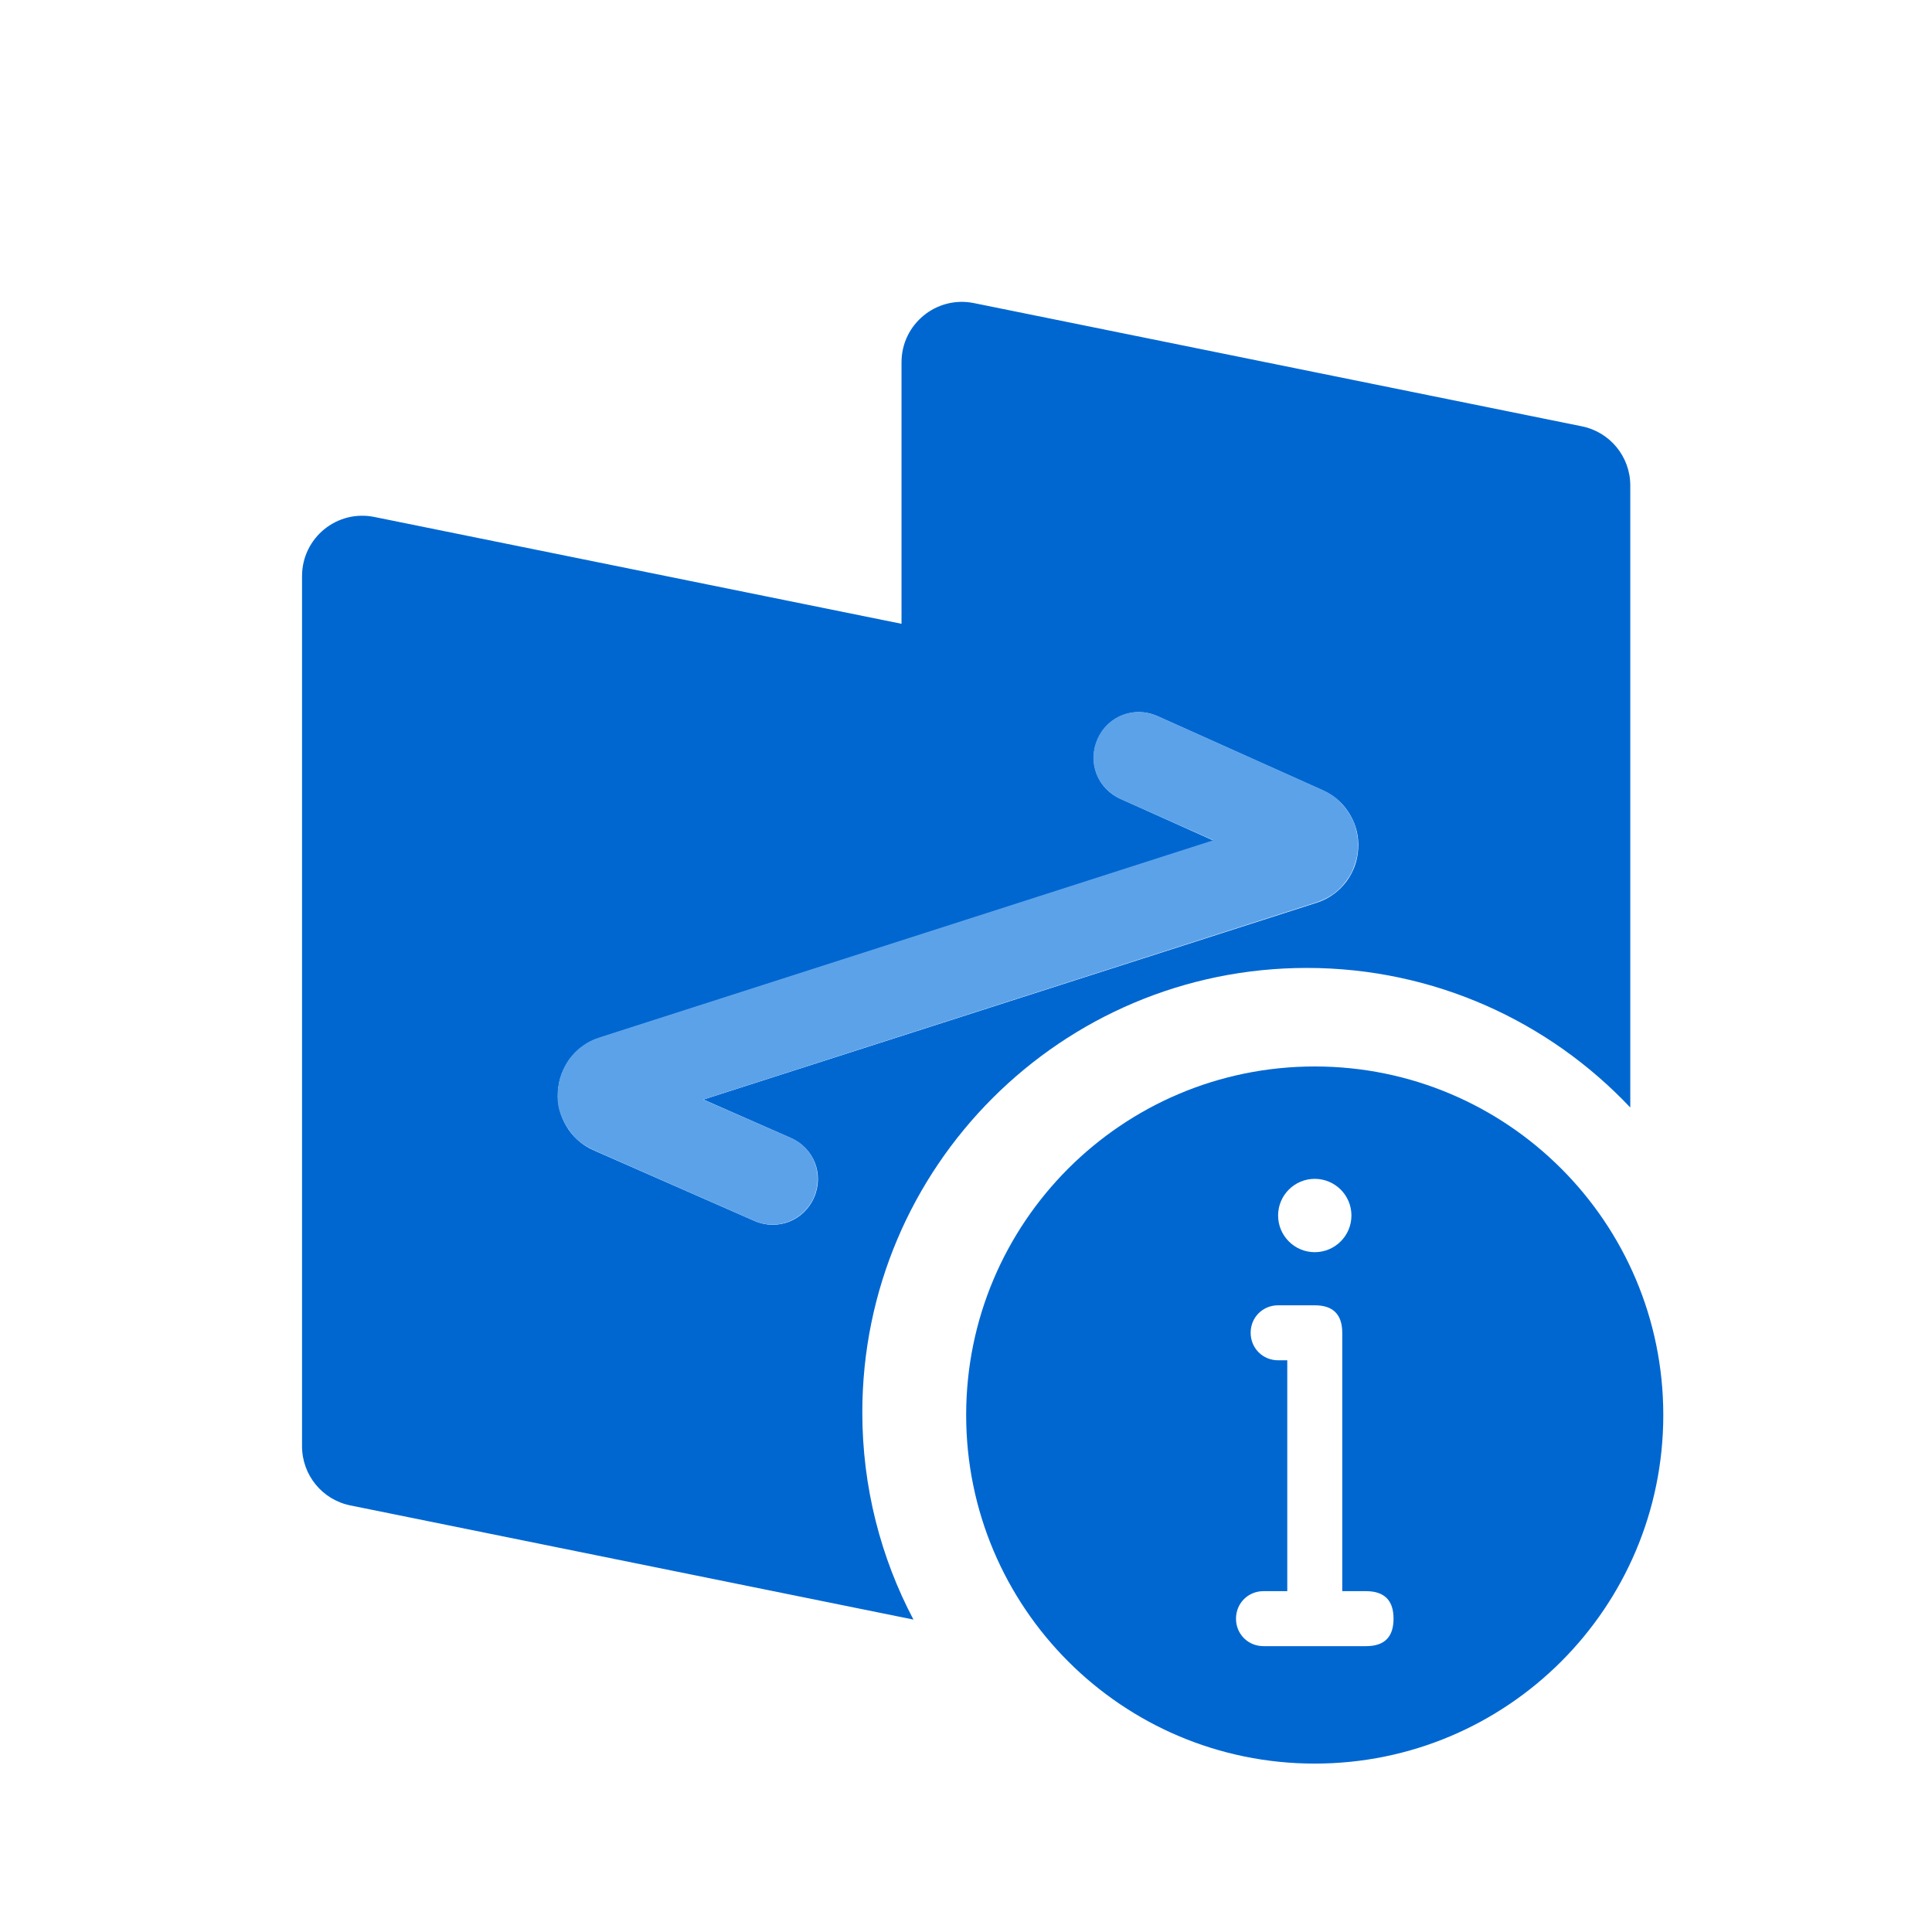
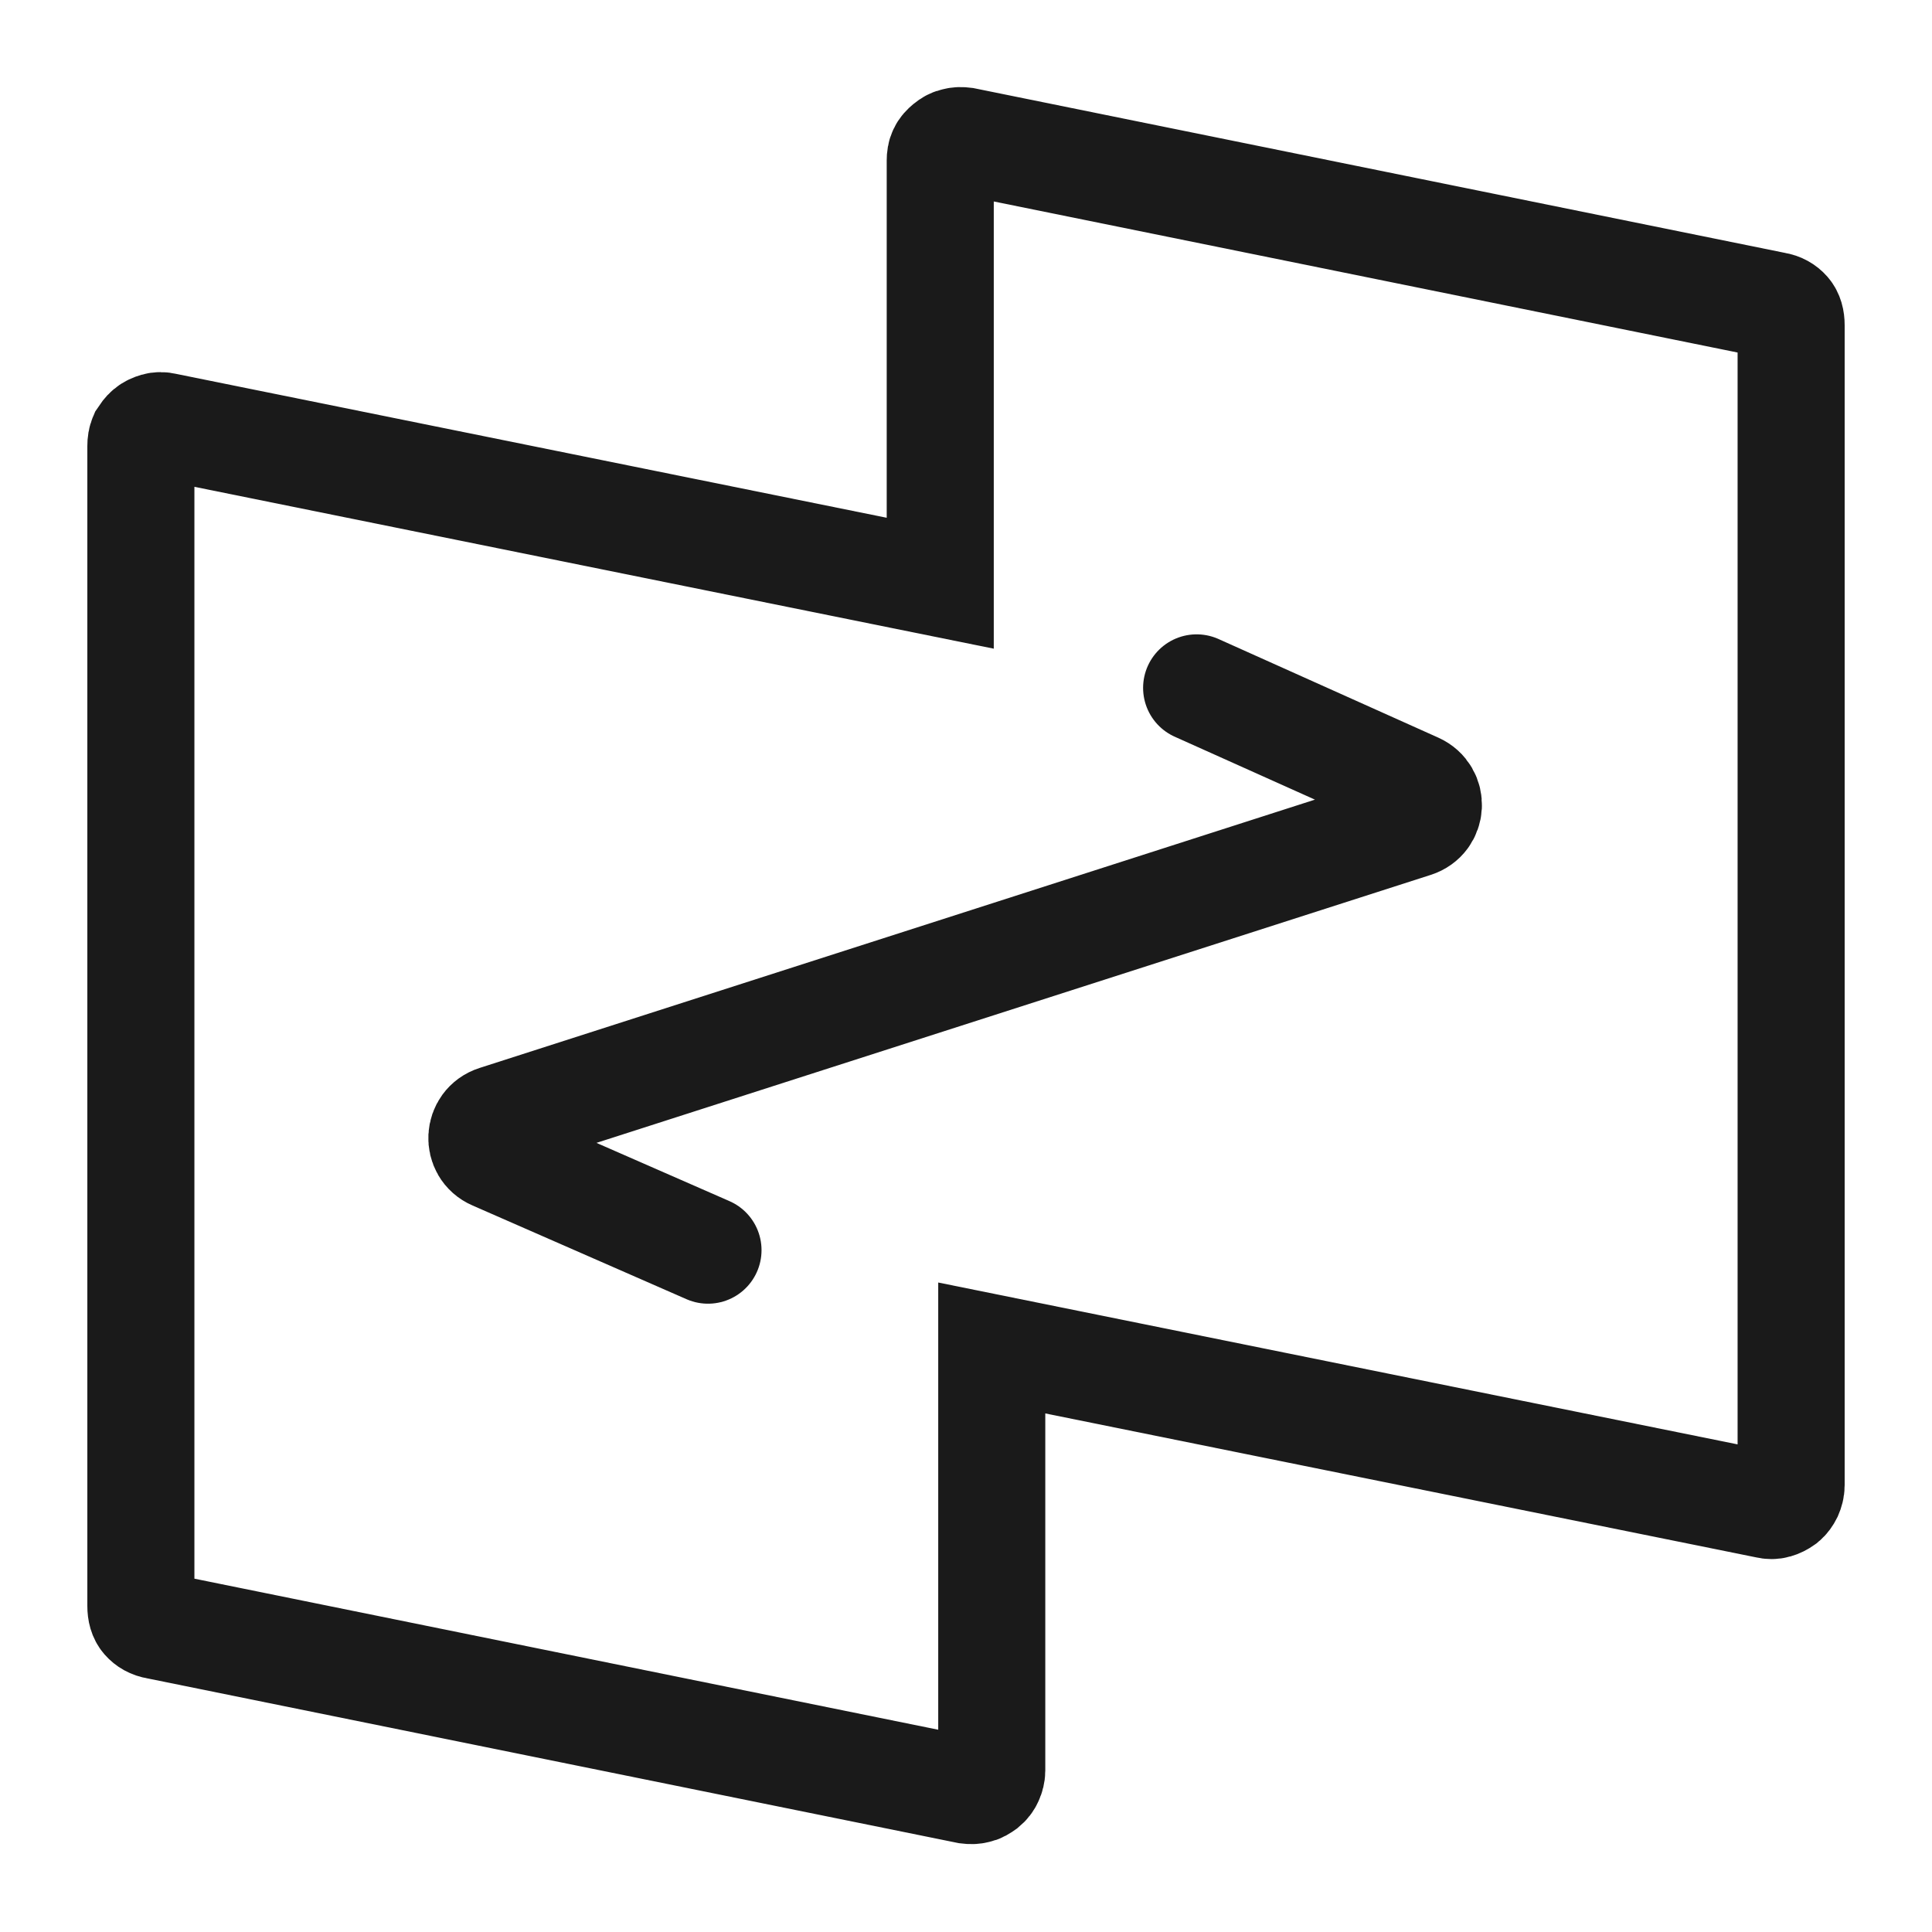
<svg xmlns="http://www.w3.org/2000/svg" viewBox="0 0 24 24" width="24" height="24" fill="none">
-   <mask id="mask_45" width="18" height="18" x="3" y="3" maskUnits="userSpaceOnUse">
+   <mask id="mask_62" width="24" height="24" x="0" y="0" maskUnits="userSpaceOnUse">
    <g filter="url(#pixso_custom_mask_type_outline)">
      <g id="clip568_12267">
-         <rect id="矩形 7885" width="18" height="18" x="3" y="3" fill="rgb(255,255,255)" />
+         <rect id="矩形 545800" width="24" height="24" x="0" y="0" fill="rgb(255,255,255)" />
      </g>
    </g>
  </mask>
-   <mask id="mask_44" width="14" height="14" x="5" y="5" maskUnits="userSpaceOnUse">
+   <mask id="mask_61" width="24" height="24" x="0" y="0" maskUnits="userSpaceOnUse">
    <g filter="url(#pixso_custom_mask_type_outline)">
      <g id="clip568_12262">
-         <rect id="矩形 7884" width="14" height="14" x="5" y="5" fill="rgb(255,255,255)" />
+         <rect id="矩形 545799" width="24" height="24" x="0" y="0" fill="rgb(255,255,255)" />
      </g>
    </g>
  </mask>
-   <mask id="mask_43" width="24" height="24" x="0" y="0" maskUnits="userSpaceOnUse">
+   <mask id="mask_60" width="24" height="24" x="0" y="0" maskUnits="userSpaceOnUse">
    <g filter="url(#pixso_custom_mask_type_outline)">
      <g id="clip568_12257">
-         <rect id="矩形 7883" width="24" height="24" x="0" y="0" fill="rgb(255,255,255)" />
+         <rect id="矩形 545798" width="24" height="24" x="0" y="0" fill="rgb(255,255,255)" />
      </g>
    </g>
  </mask>
  <defs>
    <filter id="pixso_custom_mask_type_outline">
      <feColorMatrix type="matrix" values="0 0 0 0 1 0 0 0 0 1 0 0 0 0 1 0 0 0 1 0 " />
    </filter>
  </defs>
-   <mask id="mask_42" width="24" height="24" x="0" y="0" maskUnits="userSpaceOnUse">
+   <mask id="mask_59" width="24" height="24" x="0" y="0" maskUnits="userSpaceOnUse">
    <g filter="url(#pixso_custom_mask_type_outline)">
      <g id="clip568_12256">
-         <rect id="矩形 7886" width="24" height="24" x="0" y="0" fill="rgb(255,255,255)" />
+         <rect id="矩形 545801" width="24" height="24" x="0" y="0" fill="rgb(255,255,255)" />
      </g>
    </g>
  </mask>
  <rect id="ic_ict_api_call" width="24" height="24" x="0" y="0" />
-   <rect id="矩形 7882" width="24" height="24" x="0" y="0" fill="rgb(255,255,255)" fill-opacity="0" />
-   <g id="clip path group" mask="url(#mask_42)">
-     <g id="组合 72896">
-       <g id="clip path group" mask="url(#mask_43)">
-         <g id="组合 72898">
-           <path id="矢量 5428" d="M0.001 11.99C0.001 10.115 -0.009 8.24 0.001 6.365C-0.009 5.455 0.106 4.55 0.331 3.675C0.826 1.815 2.036 0.705 3.896 0.28C4.826 0.08 5.781 -0.015 6.731 7.08699e-05C10.325 7.08699e-05 13.921 7.08699e-05 17.52 7.08699e-05C18.425 -0.005 19.331 0.09 20.215 0.31C22.131 0.775 23.28 1.985 23.715 3.9C23.916 4.8 24.006 5.715 23.995 6.645C23.995 10.28 23.995 13.915 23.995 17.545C24 18.445 23.901 19.34 23.691 20.215C23.215 22.135 22 23.275 20.09 23.715C19.16 23.915 18.21 24.01 17.25 23.995C13.675 23.995 10.091 23.995 6.516 23.995C5.601 24.005 4.691 23.9 3.801 23.69C1.876 23.225 0.716 22.005 0.286 20.08C0.061 19.11 0.001 18.135 0.001 17.15C0.001 15.43 0.001 13.705 0.001 11.99Z" fill="rgb(255,255,255)" fill-opacity="0" fill-rule="evenodd" />
+   <rect id="矩形 545797" width="24" height="24" x="0" y="0" fill="rgb(255,255,255)" fill-opacity="0" />
+   <g id="clip path group" mask="url(#mask_59)">
+     <g id="组合 91335048">
+       <g id="clip path group" mask="url(#mask_60)">
+         <g id="组合 91335050">
+           <path id="矢量 8960" d="M4.99128e-05 11.99C4.99128e-05 10.115 -0.01 8.24 4.99128e-05 6.365C-0.01 5.455 0.105 4.55 0.33 3.675C0.825 1.815 2.035 0.705 3.895 0.28C4.825 0.08 5.78 -0.015 6.73 7.08699e-05C10.325 7.08699e-05 13.92 7.08699e-05 17.52 7.08699e-05C18.425 -0.005 19.33 0.09 20.215 0.31C22.13 0.775 23.28 1.985 23.715 3.9C23.915 4.8 24.005 5.715 23.995 6.645C23.995 10.28 23.995 13.915 23.995 17.545C24 18.445 23.9 19.34 23.69 20.215C23.215 22.135 22 23.275 20.09 23.715C19.16 23.915 18.21 24.01 17.25 23.995C13.675 23.995 10.09 23.995 6.515 23.995C5.6 24.005 4.69 23.9 3.8 23.69C1.875 23.225 0.715 22.005 0.285 20.08C0.06 19.11 4.99128e-05 18.135 4.99128e-05 17.15C4.99128e-05 15.43 4.99128e-05 13.705 4.99128e-05 11.99Z" fill="rgb(255,255,255)" fill-opacity="0" fill-rule="evenodd" />
+           <ellipse id="椭圆 8411" rx="12" ry="12" cx="12" cy="12" fill="rgb(255,255,255)" fill-opacity="0" />
        </g>
      </g>
-       <g id="clip path group" mask="url(#mask_44)">
-         <g id="组合 72900">
-           <path id="矢量 5429" d="M11.864 6.05C11.85 6.065 11.835 6.08 11.825 6.1C11.815 6.12 11.809 6.14 11.809 6.165L11.809 9.225L6.195 8.085C6.17 8.08 6.15 8.085 6.13 8.09C6.11 8.09 6.09 8.1 6.075 8.115C6.055 8.13 6.04 8.15 6.035 8.165C6.025 8.185 6.02 8.205 6.02 8.23L6.02 16.635C6.02 16.675 6.03 16.71 6.05 16.735C6.07 16.755 6.1 16.77 6.135 16.78L12.009 17.97C12.034 17.975 12.055 17.975 12.075 17.97C12.095 17.965 12.114 17.955 12.13 17.94C12.149 17.925 12.165 17.91 12.169 17.89C12.18 17.87 12.184 17.85 12.184 17.83L12.184 14.765L17.805 15.905C17.825 15.91 17.845 15.91 17.864 15.905C17.884 15.9 17.904 15.89 17.924 15.875C17.939 15.86 17.954 15.845 17.965 15.825C17.974 15.805 17.98 15.785 17.98 15.76L17.98 7.355C17.98 7.315 17.97 7.285 17.95 7.26C17.93 7.235 17.899 7.22 17.86 7.21L11.985 6.02C11.964 6.015 11.944 6.015 11.919 6.02C11.899 6.025 11.884 6.035 11.864 6.05Z" fill-rule="evenodd" stroke="rgb(255,255,255)" stroke-opacity="0" stroke-width="0.6" />
-           <path id="矢量 5430" d="M10.13 14.06L8.581 13.38C8.456 13.325 8.466 13.15 8.596 13.105L15.251 10.97C15.376 10.93 15.386 10.755 15.265 10.7L13.671 9.985" fill-rule="evenodd" stroke="rgb(255,255,255)" stroke-opacity="0" stroke-linecap="round" stroke-width="0.6" />
+       <g id="clip path group" mask="url(#mask_61)">
+         <g id="组合 91335052">
+           <path id="矢量 8961" d="M11.77 1.805C11.74 1.83 11.715 1.855 11.7 1.89C11.685 1.92 11.68 1.955 11.68 1.995L11.68 7.245L2.05 5.295C2.01 5.285 1.975 5.285 1.94 5.295C1.905 5.305 1.87 5.32 1.84 5.345C1.81 5.37 1.79 5.4 1.77 5.43C1.755 5.465 1.75 5.5 1.75 5.54L1.75 19.95C1.75 20.02 1.765 20.075 1.8 20.115C1.835 20.155 1.885 20.185 1.95 20.195L12.02 22.24C12.06 22.245 12.095 22.245 12.13 22.235C12.165 22.23 12.195 22.21 12.23 22.185C12.26 22.16 12.28 22.135 12.295 22.1C12.31 22.07 12.32 22.03 12.32 21.995L12.32 16.745L21.95 18.695C21.99 18.705 22.025 18.705 22.06 18.695C22.095 18.685 22.125 18.67 22.16 18.645C22.19 18.62 22.21 18.59 22.225 18.56C22.24 18.525 22.25 18.49 22.25 18.45L22.25 4.04C22.25 3.97 22.235 3.915 22.2 3.875C22.165 3.835 22.115 3.805 22.05 3.795L11.98 1.75C11.94 1.745 11.905 1.745 11.87 1.755C11.835 1.76 11.8 1.78 11.77 1.805Z" fill-rule="evenodd" stroke="rgb(0,0,0)" stroke-opacity="0.898" stroke-width="1.33" />
+           <path id="矢量 8962" d="M8.795 15.53L6.135 14.365C5.925 14.275 5.94 13.97 6.16 13.9L17.57 10.235C17.79 10.165 17.805 9.865 17.595 9.77L14.865 8.545" fill-rule="evenodd" stroke="rgb(0,0,0)" stroke-opacity="0.898" stroke-linecap="round" stroke-width="1.33" />
        </g>
      </g>
-       <g id="clip path group" mask="url(#mask_45)">
-         <g id="组合 72902">
-           <path id="减去顶层" d="M12.098 3.765L19.651 5.296C20.001 5.367 20.252 5.674 20.252 6.031L20.252 13.758C19.245 12.691 17.817 12.024 16.234 12.024C13.185 12.024 10.712 14.497 10.712 17.546C10.712 18.475 10.942 19.351 11.347 20.119L4.353 18.701C4.003 18.631 3.752 18.323 3.752 17.966L3.752 7.157C3.752 6.682 4.186 6.327 4.651 6.422L11.199 7.749L11.199 4.5C11.199 4.026 11.633 3.671 12.098 3.765ZM14.38 8.897C14.093 8.768 13.765 8.893 13.637 9.181C13.508 9.468 13.632 9.795 13.92 9.924L15.077 10.443L7.451 12.891C7.368 12.917 7.294 12.955 7.229 13.004C7.17 13.048 7.119 13.101 7.074 13.162C7.032 13.22 6.999 13.281 6.976 13.345C6.95 13.415 6.935 13.489 6.931 13.566C6.927 13.644 6.935 13.719 6.953 13.79C6.97 13.857 6.996 13.921 7.032 13.982C7.07 14.048 7.116 14.106 7.17 14.155C7.23 14.211 7.3 14.257 7.379 14.291L9.371 15.166C9.659 15.292 9.985 15.165 10.112 14.877C10.239 14.588 10.111 14.262 9.823 14.136L8.738 13.659L16.353 11.215C16.435 11.189 16.509 11.151 16.574 11.102C16.632 11.059 16.684 11.006 16.729 10.945C16.771 10.887 16.804 10.827 16.827 10.763C16.853 10.693 16.868 10.62 16.872 10.543C16.877 10.465 16.87 10.391 16.852 10.319C16.836 10.253 16.81 10.188 16.774 10.127C16.736 10.061 16.691 10.003 16.638 9.953C16.578 9.898 16.509 9.852 16.43 9.817L14.38 8.897Z" fill="rgb(0,103,209)" fill-rule="evenodd" />
-           <path id="矢量 5432" d="M14.379 8.895C14.09 8.767 13.762 8.889 13.633 9.178C13.505 9.467 13.627 9.789 13.916 9.924L15.073 10.438L7.449 12.887C7.365 12.913 7.288 12.952 7.224 13.003C7.166 13.042 7.115 13.1 7.07 13.157C7.031 13.215 6.999 13.28 6.973 13.344C6.947 13.415 6.935 13.485 6.928 13.562C6.922 13.639 6.928 13.717 6.947 13.787C6.967 13.852 6.992 13.916 7.031 13.98C7.07 14.044 7.115 14.102 7.166 14.154C7.224 14.205 7.295 14.25 7.378 14.289L9.365 15.163C9.654 15.292 9.982 15.163 10.11 14.874C10.232 14.585 10.11 14.257 9.821 14.134L8.735 13.659L16.352 11.21C16.43 11.184 16.507 11.145 16.571 11.1C16.629 11.055 16.68 11.004 16.725 10.94C16.77 10.882 16.802 10.824 16.822 10.759C16.848 10.689 16.867 10.618 16.867 10.541C16.873 10.464 16.867 10.387 16.848 10.316C16.835 10.252 16.809 10.187 16.77 10.123C16.732 10.059 16.687 10.001 16.635 9.949C16.578 9.892 16.507 9.847 16.43 9.814L14.379 8.895Z" fill="rgb(92,162,233)" fill-rule="evenodd" />
+       <g id="clip path group" mask="url(#mask_62)">
+         <g id="组合 91335054">
+           <path id="矢量 8963" d="M22.201 3.061L12.13 1.019C11.511 0.894 10.932 1.367 10.932 1.999L10.932 6.331L2.201 4.562C1.581 4.436 1.002 4.909 1.002 5.542L1.002 19.954C1.002 20.43 1.337 20.84 1.803 20.934L11.874 22.976C12.493 23.101 13.072 22.628 13.072 21.996L13.072 17.663L21.803 19.434C22.423 19.559 23.002 19.085 23.002 18.453L23.002 4.041C23.002 3.565 22.667 3.155 22.201 3.061ZM14.182 8.24C14.354 7.857 14.79 7.691 15.173 7.863L17.906 9.088C18.012 9.136 18.104 9.196 18.183 9.271C18.254 9.337 18.315 9.414 18.365 9.502C18.412 9.584 18.447 9.67 18.469 9.758C18.493 9.854 18.502 9.953 18.496 10.056C18.49 10.159 18.47 10.257 18.436 10.35C18.404 10.435 18.361 10.516 18.305 10.592C18.245 10.674 18.176 10.744 18.098 10.802C18.011 10.867 17.913 10.918 17.803 10.953L7.65 14.212L9.097 14.847C9.481 15.015 9.651 15.45 9.482 15.835C9.313 16.22 8.879 16.389 8.494 16.22L5.838 15.055C5.732 15.008 5.639 14.948 5.559 14.874C5.487 14.808 5.426 14.731 5.375 14.643C5.327 14.56 5.292 14.475 5.27 14.387C5.245 14.291 5.236 14.191 5.241 14.088C5.247 13.984 5.266 13.886 5.3 13.793C5.332 13.707 5.375 13.626 5.431 13.55C5.491 13.467 5.56 13.397 5.638 13.338C5.725 13.273 5.824 13.222 5.934 13.187L16.102 9.923L14.559 9.231C14.176 9.06 14.01 8.624 14.182 8.24Z" fill="rgb(255,255,255)" fill-opacity="0" fill-rule="evenodd" />
+           <path id="矢量 8964" d="M15.17 7.86C14.785 7.69 14.35 7.855 14.18 8.24C14.01 8.62 14.175 9.055 14.555 9.23L16.1 9.92L5.93 13.185C5.82 13.22 5.725 13.27 5.635 13.335C5.56 13.395 5.49 13.465 5.43 13.545C5.375 13.625 5.33 13.705 5.3 13.79C5.265 13.885 5.245 13.98 5.24 14.085C5.235 14.19 5.245 14.29 5.265 14.385C5.29 14.475 5.325 14.56 5.375 14.64C5.425 14.73 5.485 14.805 5.555 14.87C5.635 14.945 5.73 15.005 5.835 15.05L8.49 16.22C8.875 16.385 9.31 16.215 9.48 15.83C9.65 15.45 9.48 15.015 9.095 14.845L7.645 14.21L17.8 10.95C17.91 10.915 18.01 10.865 18.095 10.8C18.175 10.74 18.24 10.67 18.3 10.59C18.36 10.515 18.4 10.435 18.435 10.345C18.47 10.255 18.49 10.155 18.495 10.055C18.5 9.95 18.49 9.85 18.465 9.755C18.445 9.665 18.41 9.58 18.365 9.5C18.31 9.41 18.25 9.335 18.18 9.27C18.1 9.195 18.01 9.135 17.905 9.085L15.17 7.86Z" fill="rgb(255,255,255)" fill-opacity="0" fill-rule="evenodd" />
        </g>
      </g>
    </g>
  </g>
-   <circle id="椭圆 3956" cx="16.332" cy="17.578" r="4.33" fill="rgb(0,103,209)" />
-   <path id="减去顶层" d="M15.877 15.099C15.877 14.848 16.081 14.644 16.332 14.644C16.584 14.644 16.788 14.848 16.788 15.099C16.788 15.351 16.584 15.555 16.332 15.555C16.081 15.555 15.877 15.351 15.877 15.099ZM15.877 16.215L16.332 16.215C16.446 16.215 16.532 16.243 16.588 16.3C16.645 16.357 16.674 16.442 16.674 16.556L16.674 19.766L16.97 19.766C17.084 19.766 17.169 19.795 17.226 19.852C17.283 19.909 17.311 19.994 17.311 20.108C17.311 20.221 17.283 20.307 17.226 20.364C17.169 20.421 17.084 20.449 16.97 20.449L15.695 20.449C15.504 20.449 15.354 20.299 15.354 20.108C15.354 19.916 15.504 19.766 15.695 19.766L15.991 19.766L15.991 16.898L15.877 16.898C15.686 16.898 15.536 16.747 15.536 16.556C15.536 16.365 15.686 16.215 15.877 16.215Z" fill="rgb(255,255,255)" fill-rule="evenodd" />
</svg>
